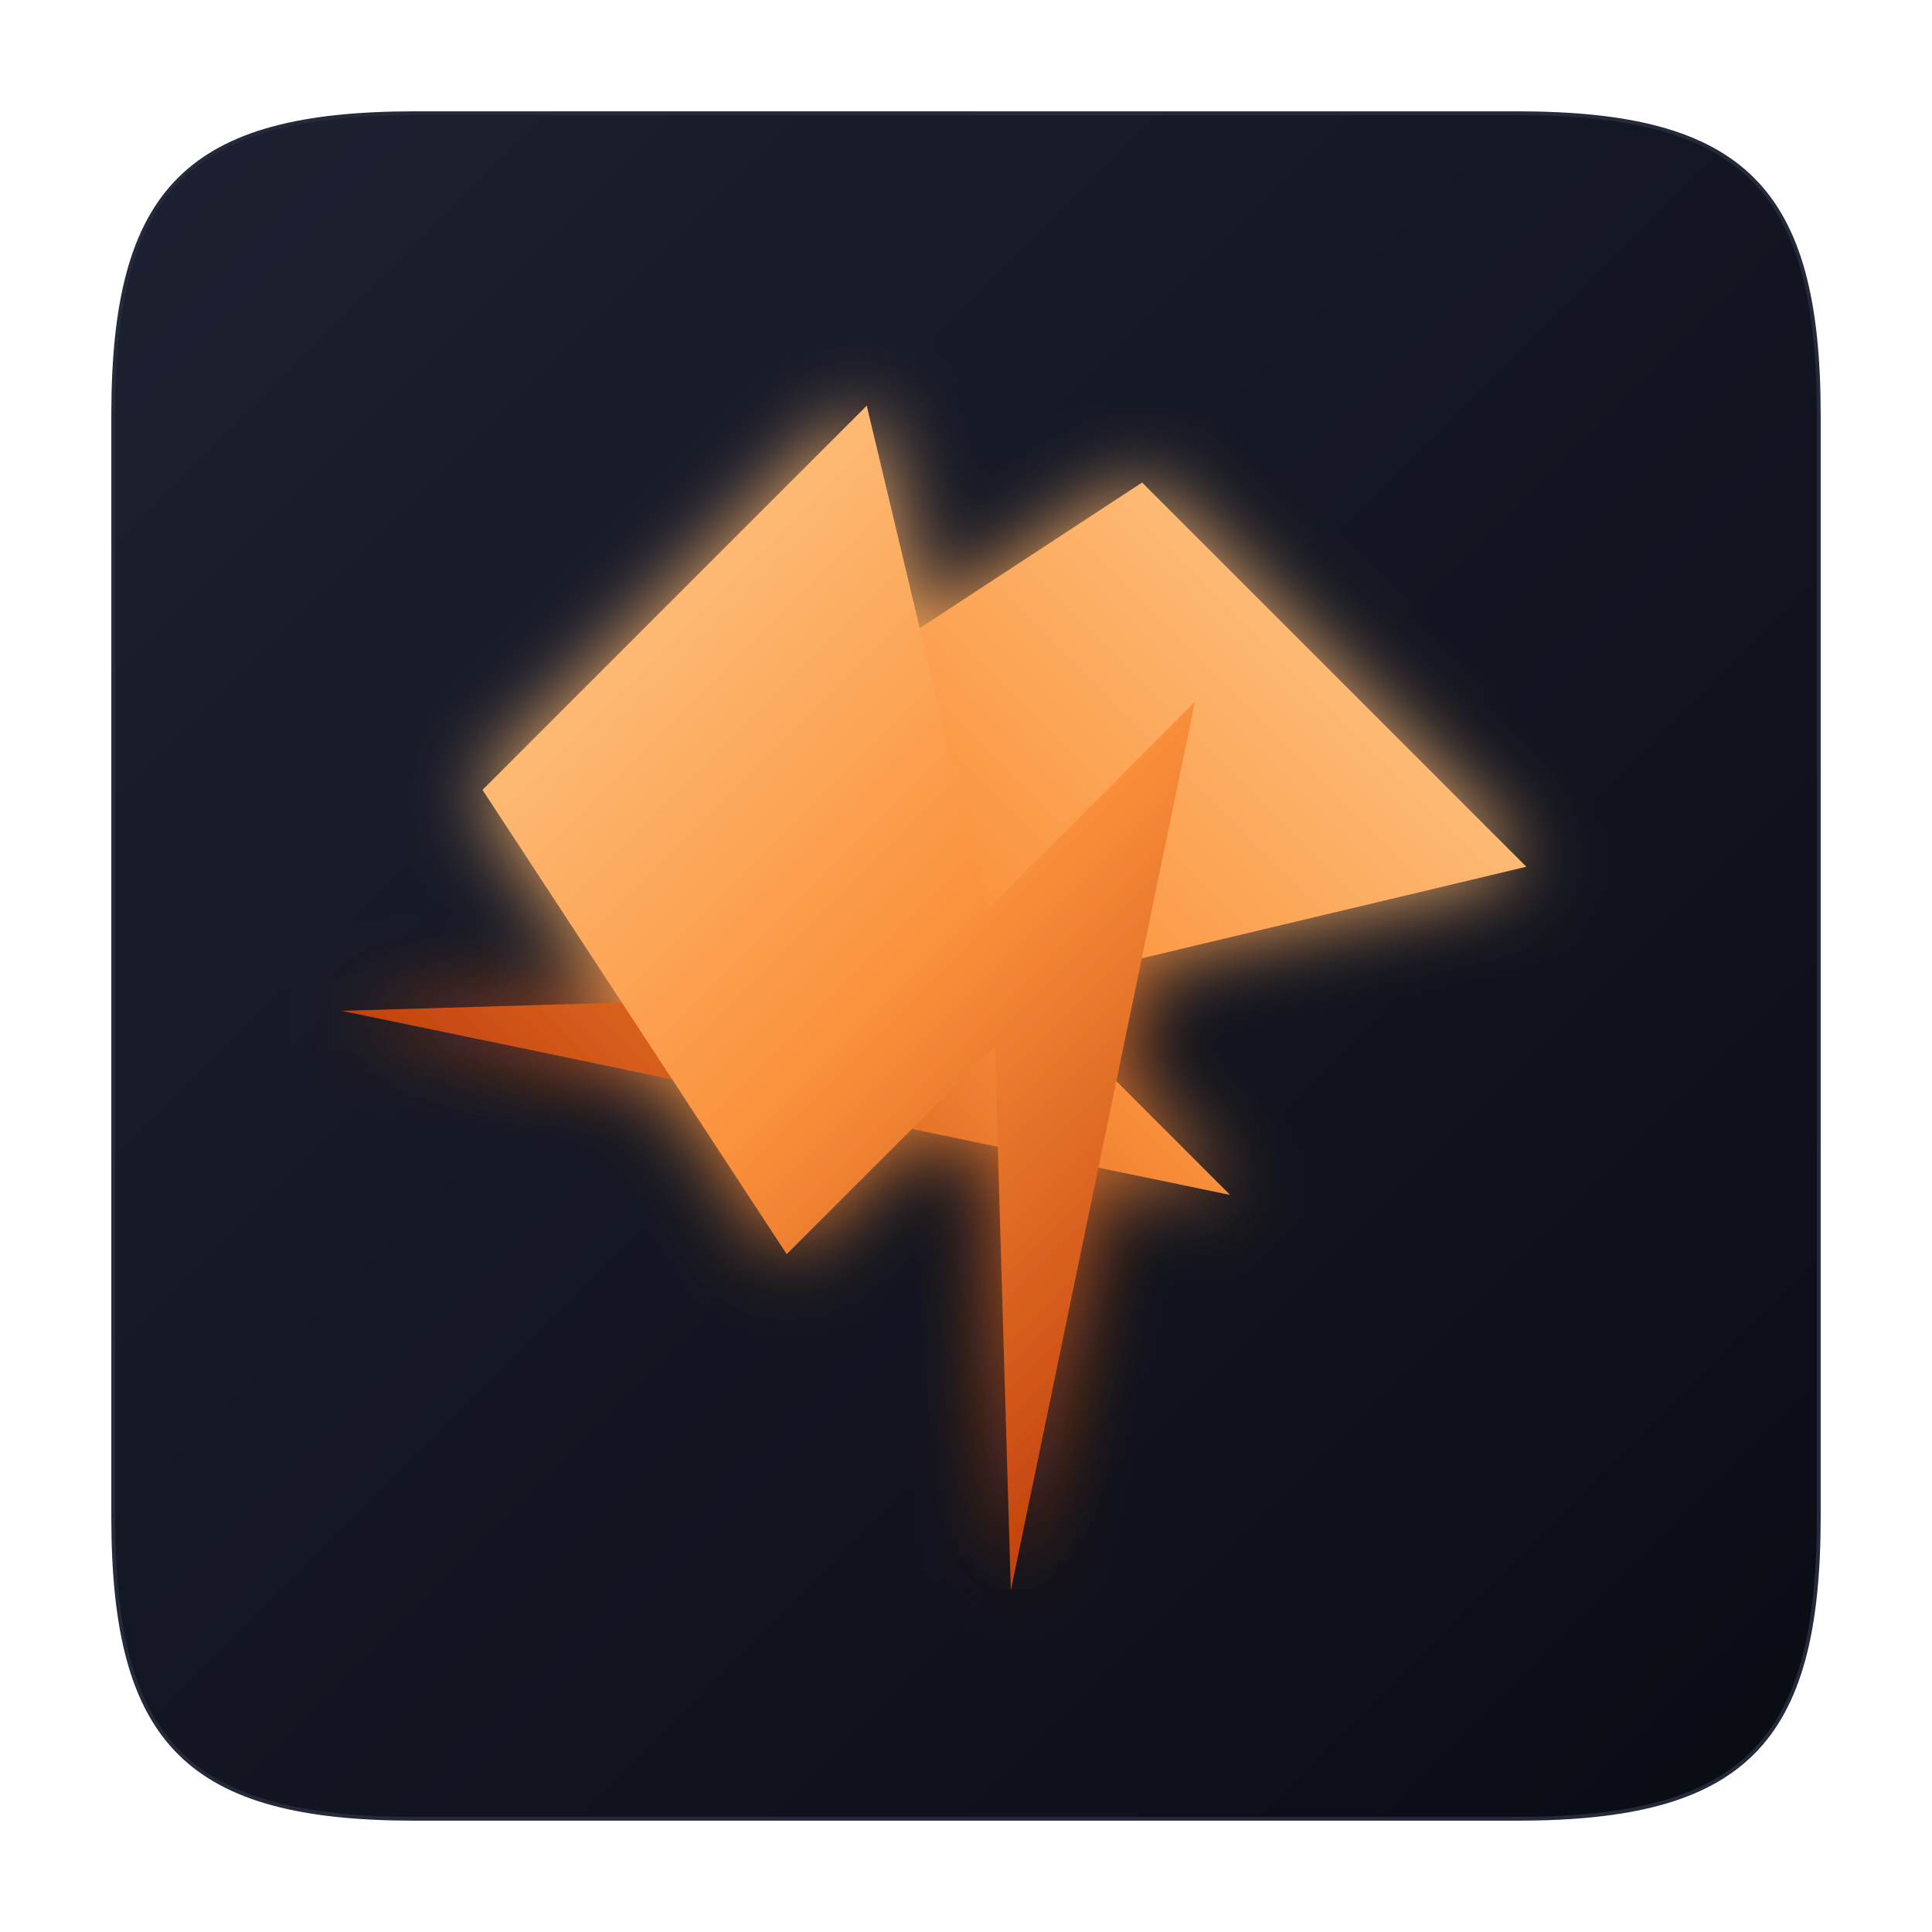
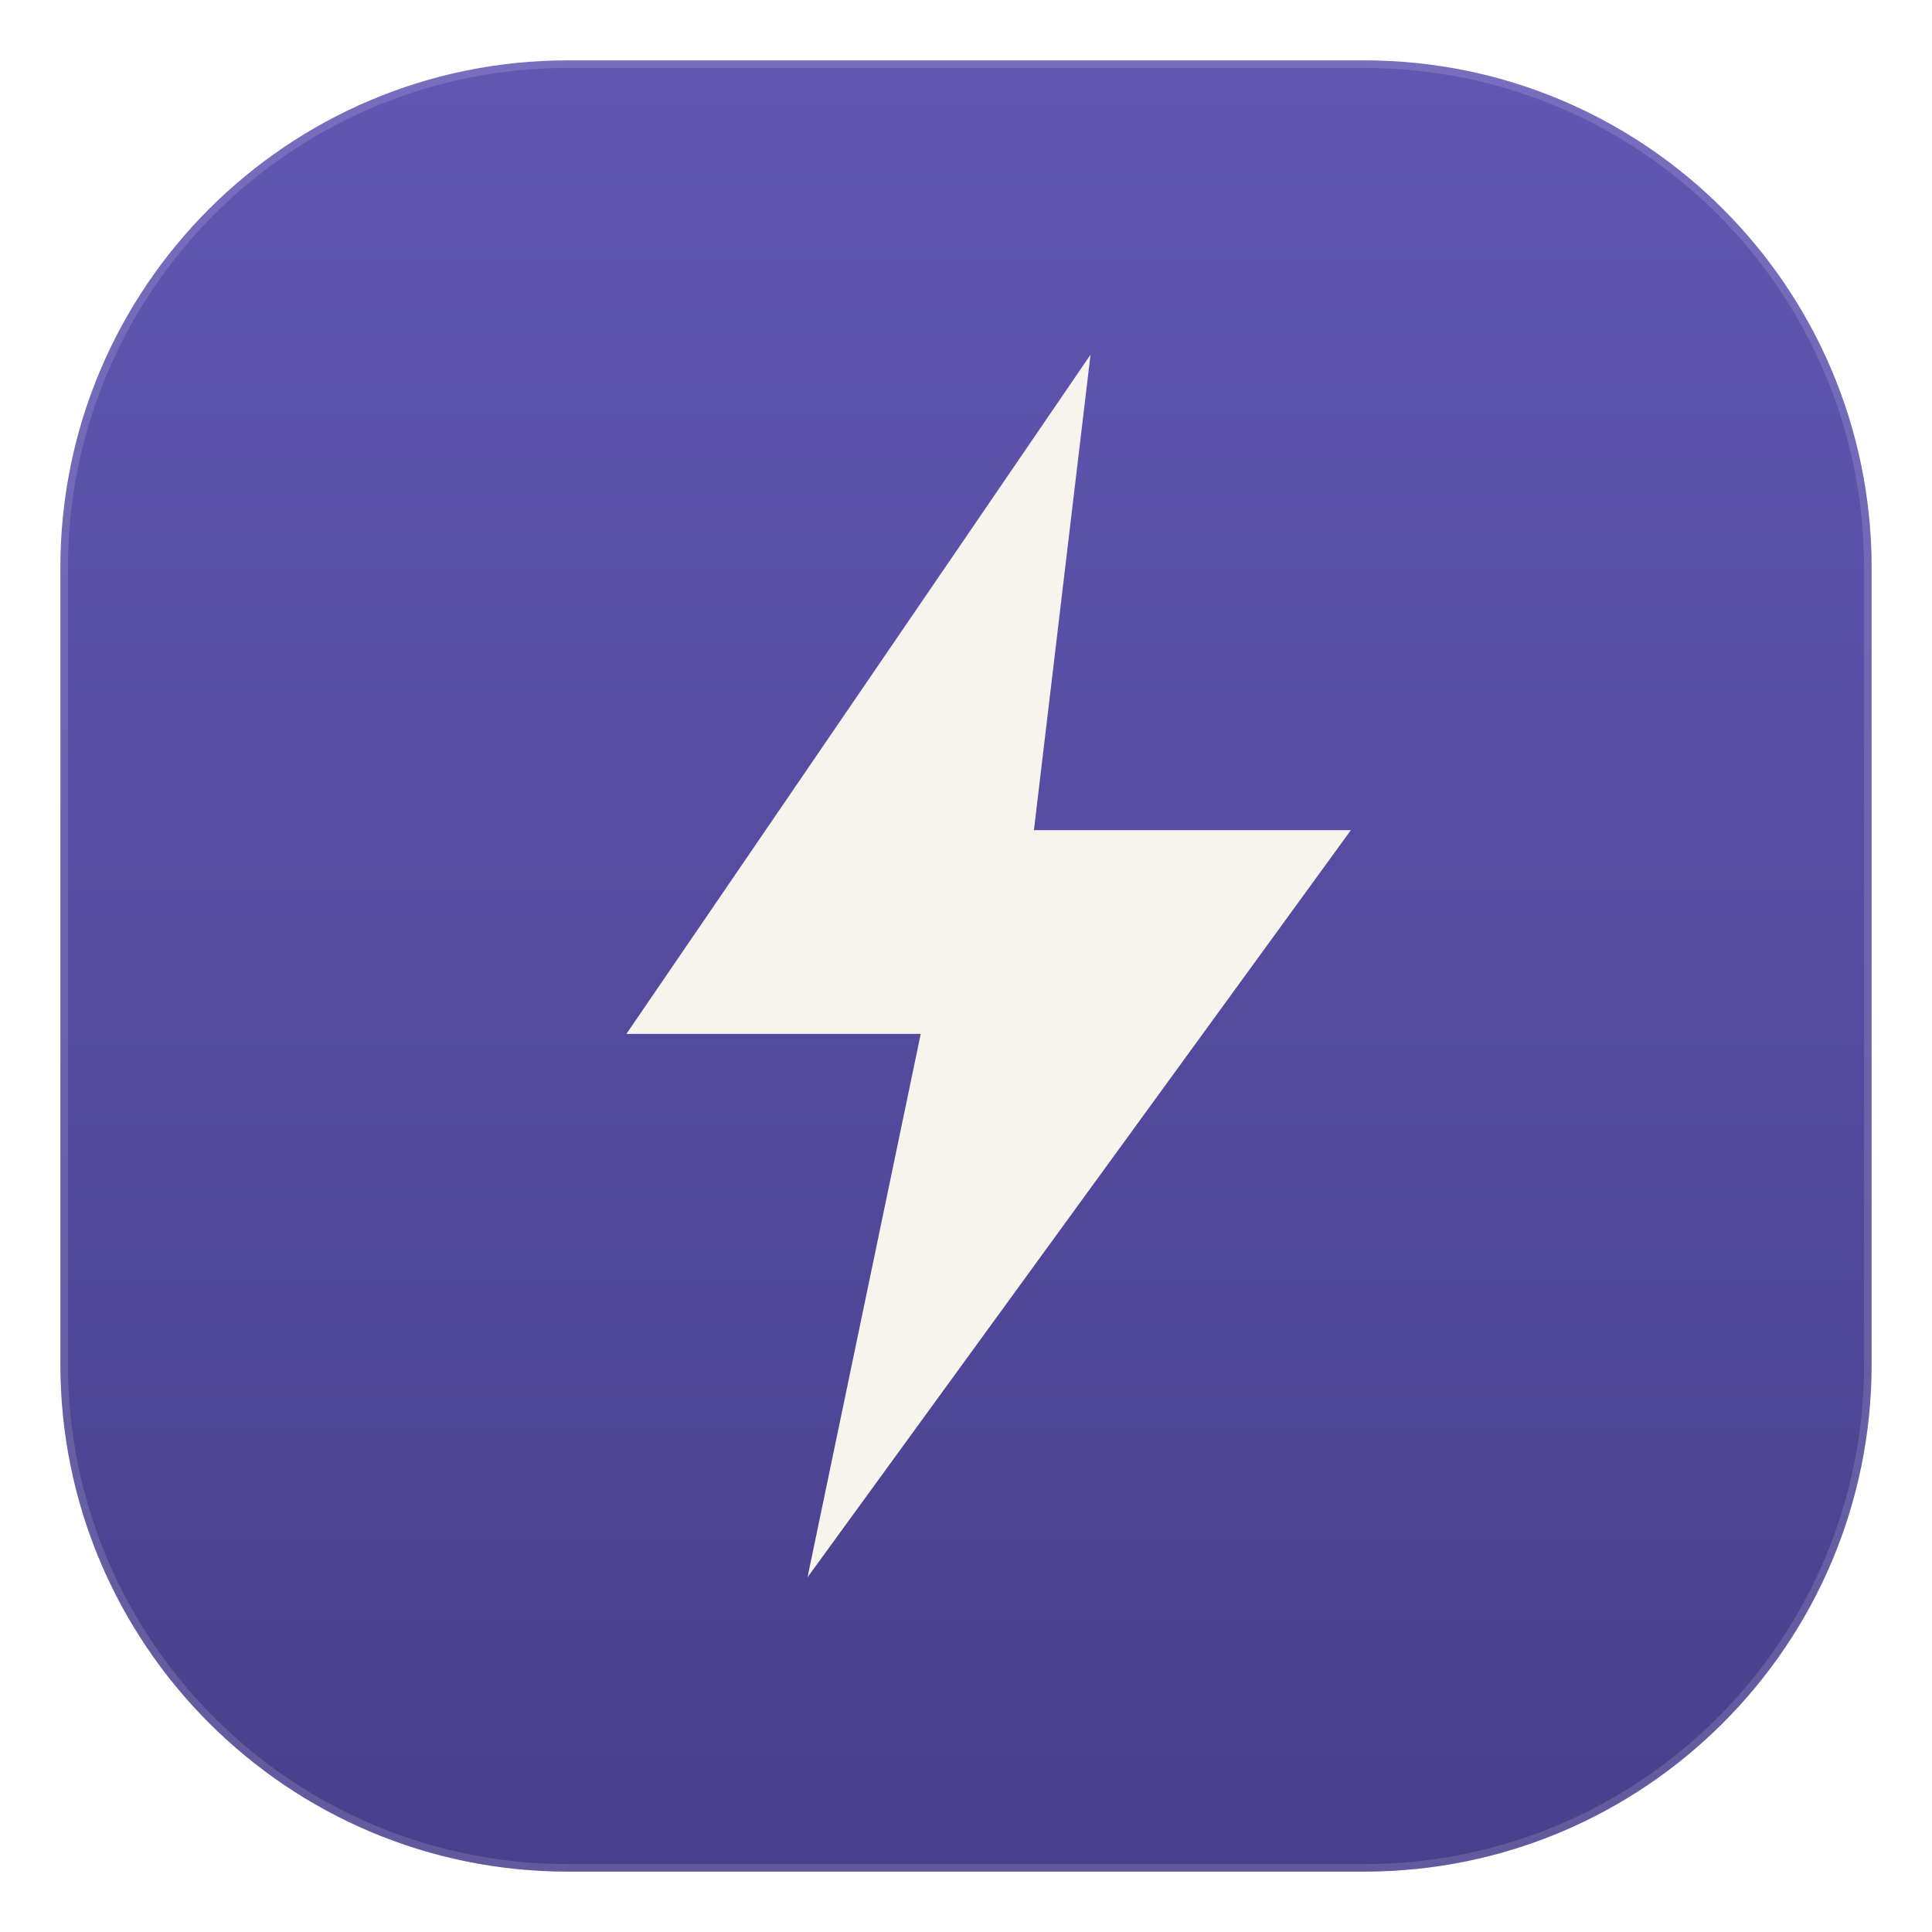
<svg xmlns="http://www.w3.org/2000/svg" width="1024" height="1024" viewBox="0 0 1024 1024">
  <defs>
-     <linearGradient id="bg" x1="0%" y1="0%" x2="100%" y2="100%">
-       <stop offset="0%" stop-color="#1c2030" />
-       <stop offset="100%" stop-color="#0a0c14" />
+     <linearGradient id="tile" x1="0%" y1="0%" x2="0%" y2="100%">
+       <stop offset="0%" stop-color="#6157b3" />
+       <stop offset="100%" stop-color="#48408c" />
    </linearGradient>
-     <linearGradient id="boltfill" x1="0%" y1="0%" x2="0%" y2="100%">
-       <stop offset="0%" stop-color="#fdba74" />
-       <stop offset="45%" stop-color="#fb923c" />
-       <stop offset="100%" stop-color="#c2410c" />
-     </linearGradient>
-     <filter id="glow-bolt" x="-20%" y="-20%" width="140%" height="140%">
-       <feGaussianBlur stdDeviation="22" result="blur" />
-       <feMerge>
-         <feMergeNode in="blur" />
-         <feMergeNode in="SourceGraphic" />
-       </feMerge>
-     </filter>
  </defs>
-   <path d="M 220 60        C 100 60, 60 100, 60 220        L 60 804        C 60 924, 100 964, 220 964        L 804 964        C 924 964, 964 924, 964 804        L 964 220        C 964 100, 924 60, 804 60        Z" fill="url(#bg)" />
-   <path d="M 220 60        C 100 60, 60 100, 60 220        L 60 804        C 60 924, 100 964, 220 964        L 804 964        C 924 964, 964 924, 964 804        L 964 220        C 964 100, 924 60, 804 60        Z" fill="none" stroke="#252a3a" stroke-width="2" />
-   <g filter="url(#glow-bolt)" fill="url(#boltfill)">
-     <path transform="translate(512 512) rotate(45) scale(0.6) translate(-512 -512)" d="M 320 100 L 800 100 L 560 490 L 820 490 L 150 930 L 480 580 L 220 580 Z" />
-     <path transform="translate(512 512) rotate(-45) scale(0.6) translate(-512 -512)" d="M 320 100 L 800 100 L 560 490 L 820 490 L 150 930 L 480 580 L 220 580 Z" />
-   </g>
+   <rect x="32" y="32" width="960" height="960" rx="269" fill="url(#tile)" />
+   <rect x="34" y="34" width="956" height="956" rx="267" fill="none" stroke="rgba(255,255,255,0.14)" stroke-width="4" />
+   <path transform="translate(32 32) scale(60)" d="M 9.1 2.6 L 5 8.6 H 7.6 L 6.6 13.4 L 11.4 6.8 H 8.6 Z" fill="#f7f4ed" />
</svg>
